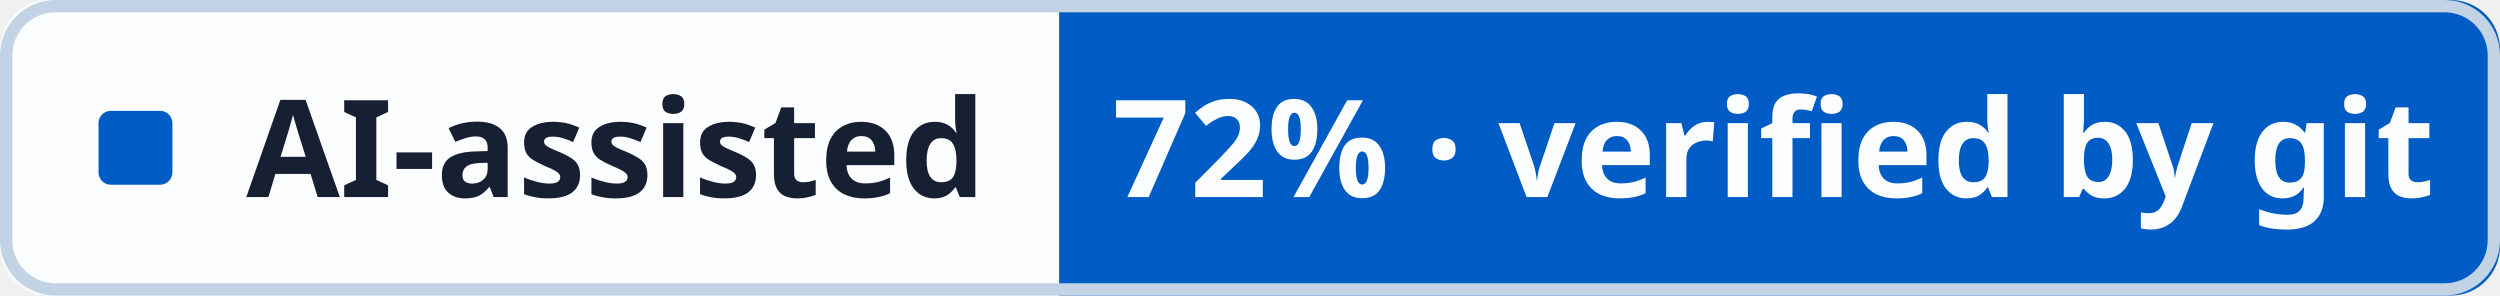
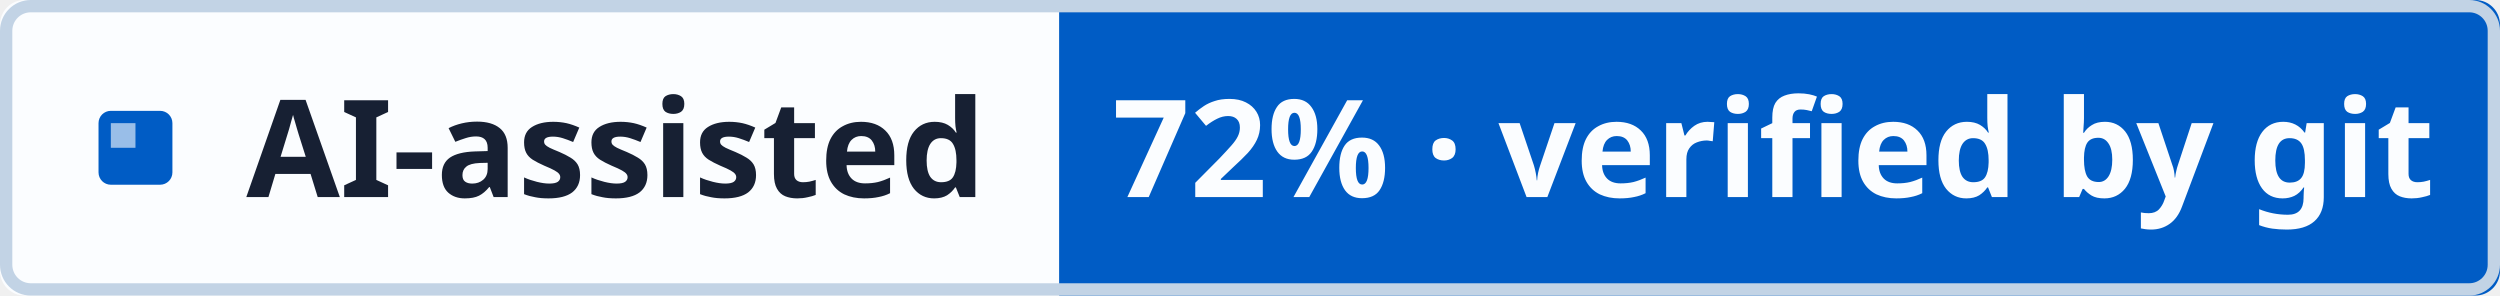
<svg xmlns="http://www.w3.org/2000/svg" width="203" height="24" viewBox="0 0 203 24" role="img" aria-labelledby="aiprofileBadgeTitle aiprofileBadgeDesc">
  <clipPath id="aiprofileBadgeClip">
-     <rect width="203" height="24" rx="4" />
+     <rect width="203" height="24" rx="2" />
  </clipPath>
  <g clip-path="url(#aiprofileBadgeClip)">
    <rect x="0" y="0" width="86" height="24" fill="#fbfdff" />
    <rect x="86" y="0" width="117" height="24" fill="#005cc5" />
  </g>
  <rect x="8" y="9" width="6" height="6" rx="1" fill="#005cc5" />
-   <rect x="0.5" y="0.5" width="202" height="23" rx="4" fill="none" stroke="#c2d3e5" stroke-width="1" />
+   <rect x="9" y="10" width="2" height="2" fill="#ffffff" opacity="0.6" />
+   <rect x="0.5" y="0.5" width="202" height="23" rx="2" fill="none" stroke="#c2d3e5" stroke-width="1" />
  <text x="20" y="16" font-family="'IBM Plex Sans', 'Aptos', 'Segoe UI', 'Noto Sans', 'DejaVu Sans', sans-serif" font-size="11" font-weight="600" fill="#172033" text-anchor="start">AI-assisted</text>
  <text x="144" y="16" font-family="'IBM Plex Sans', 'Aptos', 'Segoe UI', 'Noto Sans', 'DejaVu Sans', sans-serif" font-size="11" font-weight="600" fill="#fbfdff" text-anchor="middle">72% · verified by git</text>
</svg>
